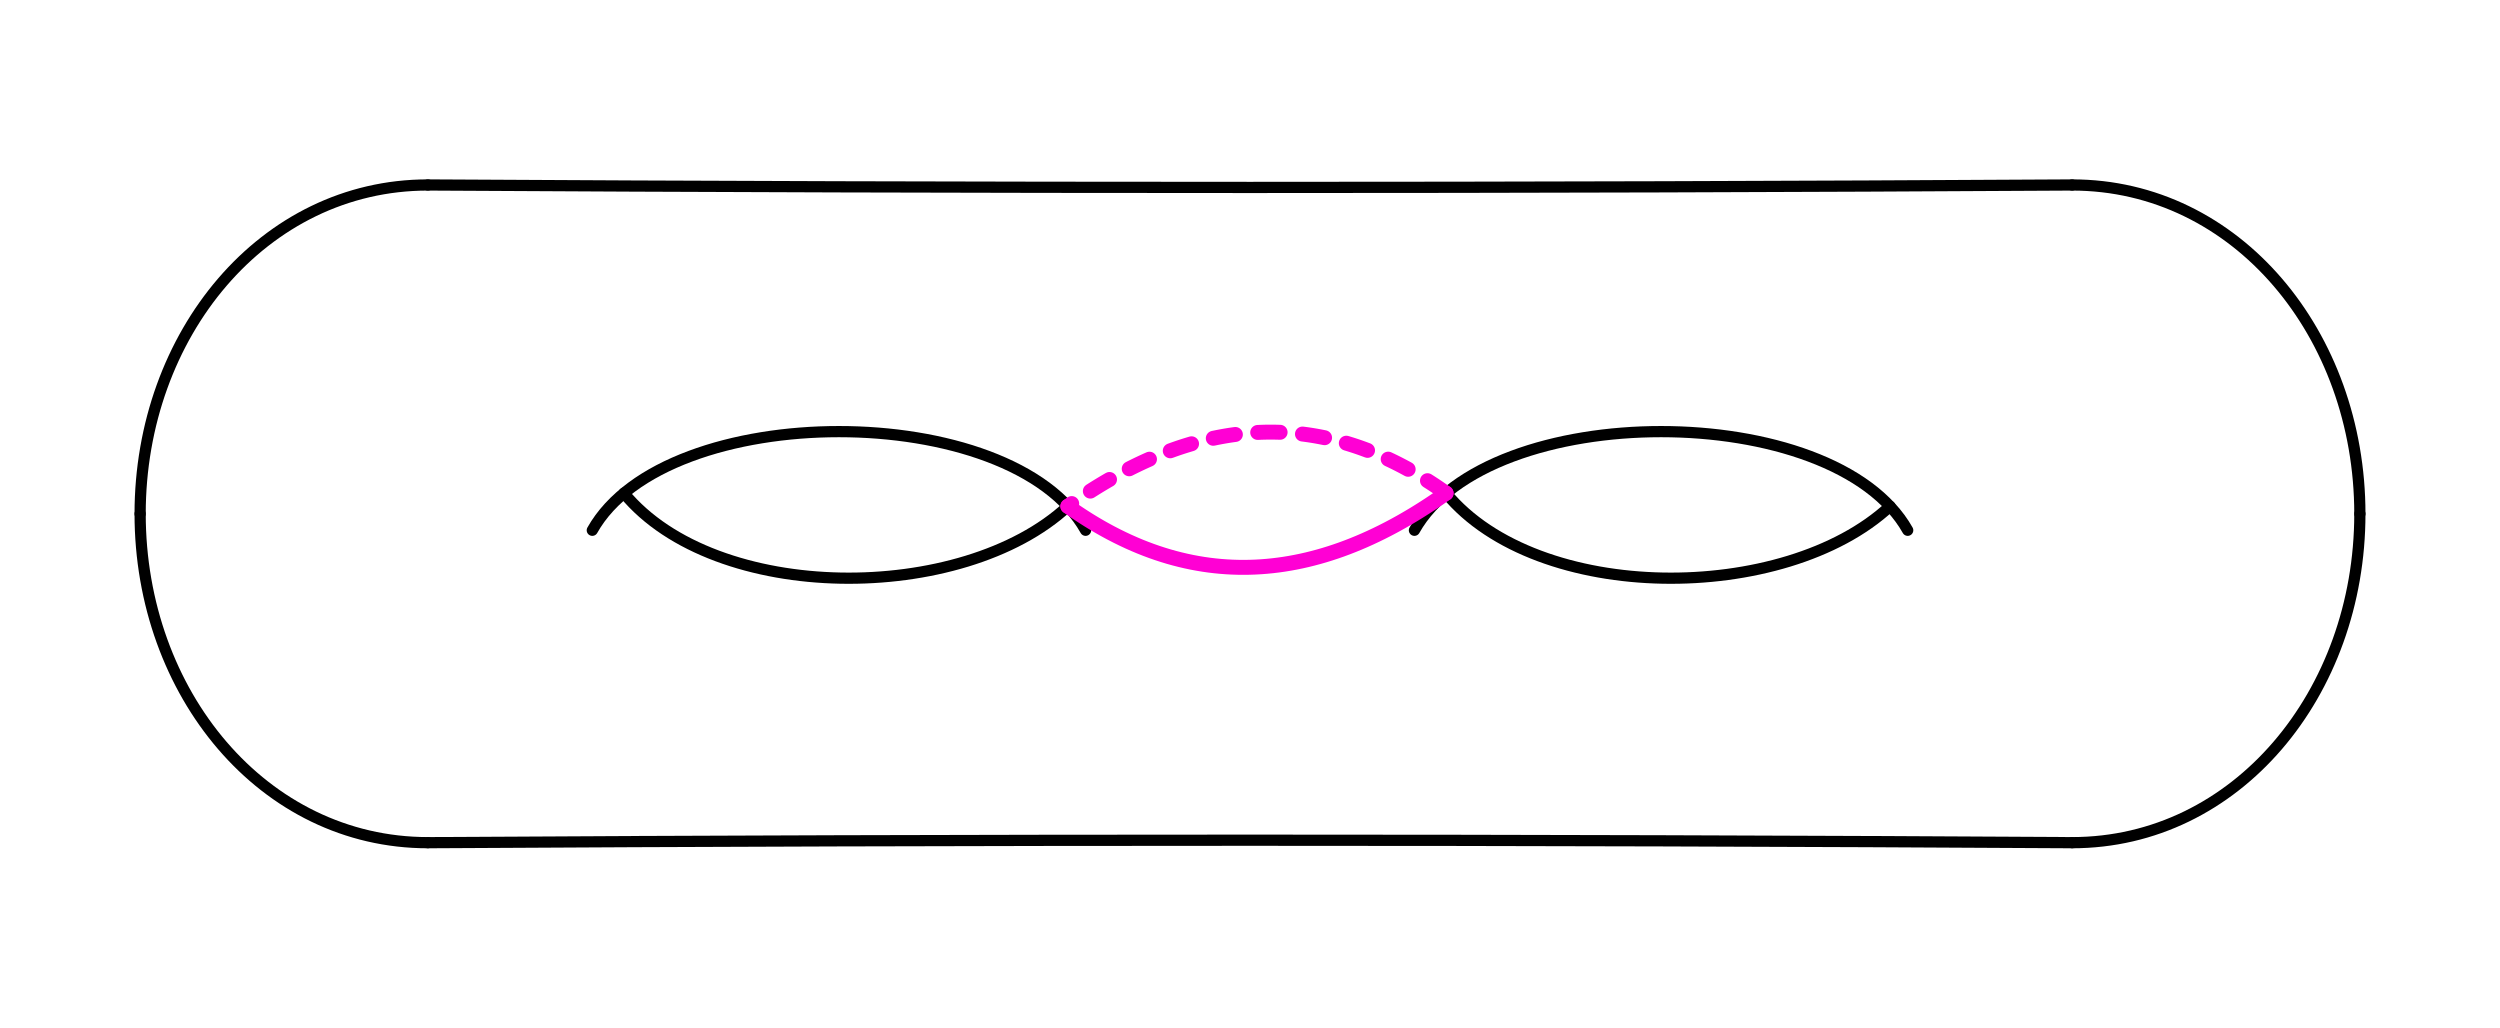
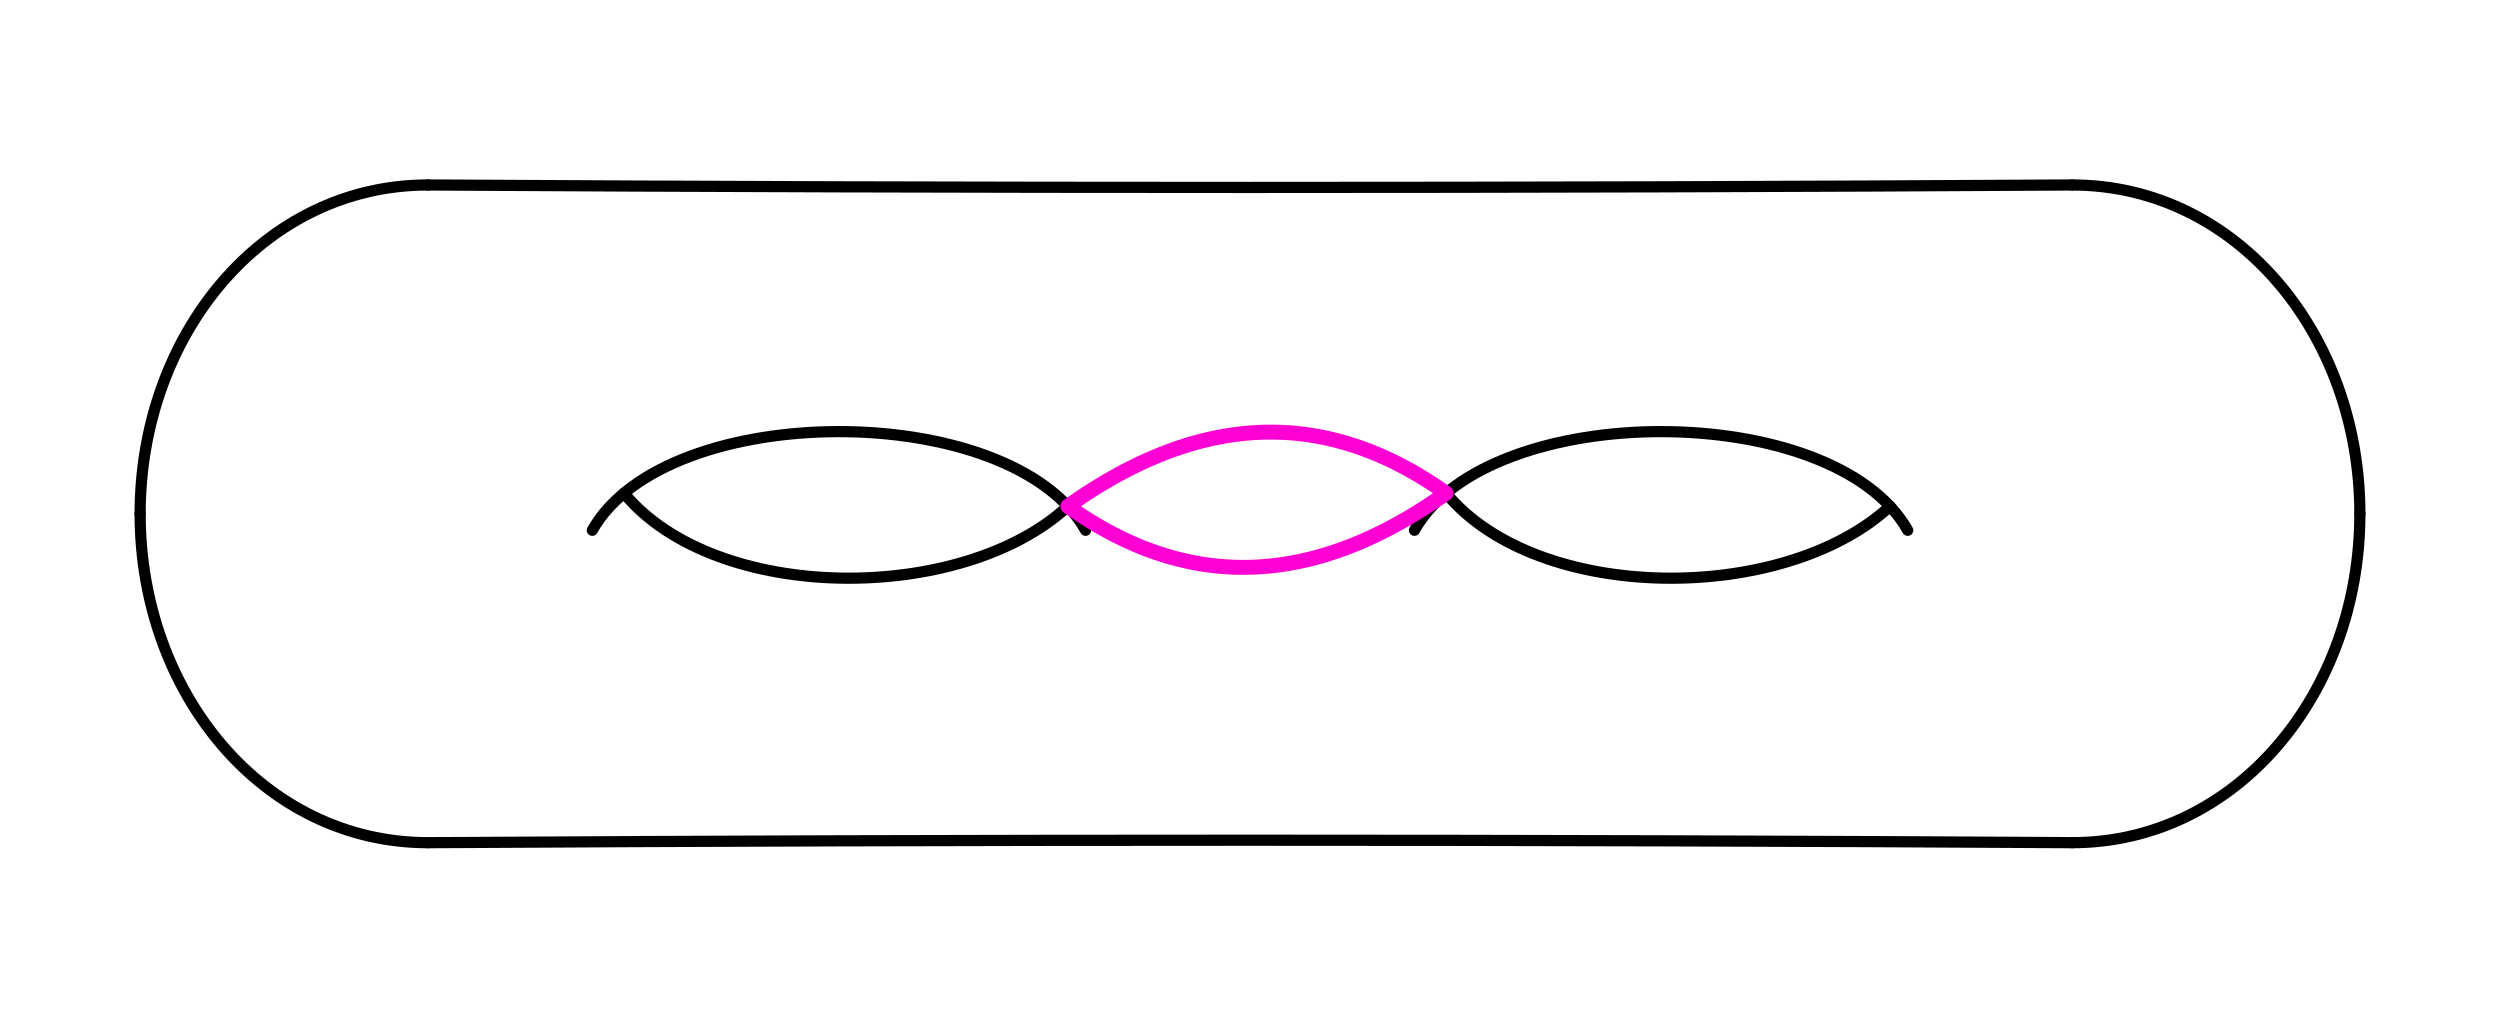
<svg xmlns="http://www.w3.org/2000/svg" viewBox="0 0 334.5 137.5" width="334.5" height="137.5" role="img">
  <path class="surface-outline" d="M 18.75 68.75 C 18.75 44.75 35.25 24.75 57.25 24.75" fill="none" stroke="#000000" stroke-width="1.5" stroke-linecap="round" stroke-linejoin="round" />
  <path class="surface-outline" d="M 18.75 68.75 C 18.75 92.75 35.25 112.75 57.25 112.75" fill="none" stroke="#000000" stroke-width="1.5" stroke-linecap="round" stroke-linejoin="round" />
  <path class="surface-outline" d="M 57.25 24.75 C 130.583 25.19 203.917 25.19 277.25 24.75" fill="none" stroke="#000000" stroke-width="1.5" stroke-linecap="round" stroke-linejoin="round" />
  <path class="surface-outline" d="M 57.25 112.75 C 130.583 112.31 203.917 112.31 277.25 112.75" fill="none" stroke="#000000" stroke-width="1.5" stroke-linecap="round" stroke-linejoin="round" />
  <path class="surface-outline" d="M 315.75 68.75 C 315.75 44.75 299.25 24.75 277.25 24.75" fill="none" stroke="#000000" stroke-width="1.5" stroke-linecap="round" stroke-linejoin="round" />
  <path class="surface-outline" d="M 315.75 68.75 C 315.75 92.75 299.25 112.75 277.25 112.75" fill="none" stroke="#000000" stroke-width="1.5" stroke-linecap="round" stroke-linejoin="round" />
  <path class="handle" d="M 79.25 70.95 C 89.15 53.35 135.35 53.35 145.25 70.95" fill="none" stroke="#000000" stroke-width="1.5" stroke-linecap="round" stroke-linejoin="round" />
  <path class="handle" d="M 83.485 65.988 C 95.75 80.85 128.75 80.85 142.879 67.741" fill="none" stroke="#000000" stroke-width="1.5" stroke-linecap="round" stroke-linejoin="round" />
  <path class="handle" d="M 189.25 70.95 C 199.15 53.35 245.35 53.35 255.25 70.95" fill="none" stroke="#000000" stroke-width="1.5" stroke-linecap="round" stroke-linejoin="round" />
  <path class="handle" d="M 193.485 65.988 C 205.75 80.85 238.75 80.85 252.879 67.741" fill="none" stroke="#000000" stroke-width="1.5" stroke-linecap="round" stroke-linejoin="round" />
-   <path class="named-cut" d="M 142.879 67.741 L 143.121 67.912 L 143.363 68.081 L 143.604 68.248 L 143.846 68.414 L 144.087 68.577 L 144.329 68.739 L 144.571 68.898 L 144.812 69.056 L 145.054 69.212 L 145.296 69.366 L 145.537 69.519 L 145.779 69.669 L 146.02 69.818 L 146.262 69.964 L 146.504 70.109 L 146.745 70.252 L 146.987 70.393 L 147.229 70.533 L 147.47 70.67 L 147.712 70.806 L 147.954 70.939 L 148.195 71.071 L 148.437 71.202 L 148.678 71.33 L 149.449 71.727 L 150.22 72.105 L 150.99 72.466 L 151.761 72.807 L 152.531 73.131 L 153.302 73.436 L 154.072 73.723 L 154.843 73.992 L 155.614 74.243 L 156.384 74.477 L 157.155 74.692 L 157.925 74.889 L 158.696 75.069 L 159.466 75.232 L 160.237 75.376 L 161.008 75.504 L 161.778 75.614 L 162.549 75.706 L 163.319 75.782 L 164.09 75.84 L 164.861 75.881 L 165.631 75.905 L 166.402 75.912 L 167.172 75.903 L 167.943 75.876 L 168.713 75.833 L 169.484 75.773 L 170.255 75.697 L 171.025 75.604 L 171.796 75.495 L 172.566 75.369 L 173.337 75.227 L 174.107 75.069 L 174.878 74.895 L 175.649 74.704 L 176.419 74.498 L 177.19 74.276 L 177.96 74.038 L 178.731 73.784 L 179.502 73.515 L 180.272 73.23 L 181.043 72.929 L 181.813 72.613 L 182.584 72.282 L 183.354 71.935 L 184.125 71.573 L 184.896 71.196 L 185.666 70.804 L 185.992 70.633 L 186.318 70.46 L 186.643 70.285 L 186.969 70.106 L 187.295 69.925 L 187.621 69.742 L 187.947 69.555 L 188.272 69.366 L 188.598 69.175 L 188.924 68.98 L 189.25 68.784 L 189.576 68.584 L 189.901 68.382 L 190.227 68.177 L 190.553 67.97 L 190.879 67.76 L 191.205 67.548 L 191.53 67.333 L 191.856 67.115 L 192.182 66.895 L 192.508 66.672 L 192.833 66.447 L 193.159 66.219 L 193.485 65.988" fill="none" stroke="#ff00d4" stroke-width="2" stroke-linecap="round" stroke-linejoin="round" />
-   <path class="named-cut" d="M 193.485 65.988 L 192.958 65.618 L 192.431 65.256 L 191.904 64.903 L 191.377 64.559 L 190.849 64.225 L 190.322 63.898 L 189.795 63.581 L 189.268 63.273 L 188.741 62.973 L 188.214 62.682 L 187.687 62.4 L 187.159 62.126 L 186.632 61.861 L 186.105 61.605 L 185.578 61.357 L 185.051 61.118 L 184.524 60.887 L 183.997 60.666 L 183.469 60.452 L 182.942 60.247 L 182.415 60.051 L 181.888 59.863 L 181.361 59.683 L 180.834 59.512 L 180.306 59.349 L 179.779 59.195 L 179.252 59.049 L 178.725 58.911 L 178.198 58.782 L 177.671 58.66 L 177.144 58.547 L 176.616 58.443 L 176.089 58.346 L 175.562 58.258 L 175.035 58.177 L 174.508 58.105 L 173.981 58.041 L 173.454 57.985 L 172.926 57.937 L 172.399 57.898 L 171.872 57.866 L 171.345 57.842 L 170.818 57.826 L 170.291 57.818 L 169.764 57.818 L 169.236 57.825 L 168.709 57.841 L 168.182 57.865 L 167.655 57.896 L 167.128 57.935 L 166.601 57.982 L 166.074 58.036 L 165.546 58.099 L 165.019 58.169 L 164.492 58.246 L 163.965 58.332 L 163.438 58.425 L 162.911 58.525 L 162.384 58.633 L 161.856 58.749 L 161.329 58.872 L 160.802 59.003 L 160.275 59.141 L 159.748 59.287 L 159.221 59.44 L 158.694 59.6 L 158.166 59.768 L 157.639 59.943 L 157.112 60.126 L 156.585 60.316 L 156.058 60.513 L 155.531 60.717 L 155.004 60.929 L 154.476 61.148 L 153.949 61.374 L 153.422 61.607 L 152.895 61.847 L 152.368 62.095 L 151.841 62.35 L 151.314 62.611 L 150.786 62.88 L 150.259 63.156 L 149.732 63.439 L 149.205 63.728 L 148.678 64.025 L 148.151 64.329 L 147.624 64.639 L 147.096 64.957 L 146.569 65.281 L 146.042 65.612 L 145.515 65.95 L 144.988 66.295 L 144.461 66.646 L 143.934 67.004 L 143.406 67.369 L 142.879 67.741" fill="none" stroke="#ff00d4" stroke-width="2" stroke-linecap="round" stroke-linejoin="round" stroke-dasharray="3 3" />
+   <path class="named-cut" d="M 142.879 67.741 L 143.121 67.912 L 143.363 68.081 L 143.604 68.248 L 143.846 68.414 L 144.087 68.577 L 144.329 68.739 L 144.571 68.898 L 144.812 69.056 L 145.054 69.212 L 145.296 69.366 L 145.537 69.519 L 145.779 69.669 L 146.02 69.818 L 146.262 69.964 L 146.504 70.109 L 146.745 70.252 L 146.987 70.393 L 147.229 70.533 L 147.47 70.67 L 147.712 70.806 L 147.954 70.939 L 148.195 71.071 L 148.437 71.202 L 148.678 71.33 L 149.449 71.727 L 150.22 72.105 L 150.99 72.466 L 151.761 72.807 L 152.531 73.131 L 153.302 73.436 L 154.072 73.723 L 154.843 73.992 L 155.614 74.243 L 156.384 74.477 L 157.155 74.692 L 157.925 74.889 L 158.696 75.069 L 159.466 75.232 L 160.237 75.376 L 161.008 75.504 L 161.778 75.614 L 162.549 75.706 L 163.319 75.782 L 164.09 75.84 L 164.861 75.881 L 165.631 75.905 L 166.402 75.912 L 167.172 75.903 L 167.943 75.876 L 168.713 75.833 L 169.484 75.773 L 170.255 75.697 L 171.025 75.604 L 171.796 75.495 L 172.566 75.369 L 173.337 75.227 L 174.107 75.069 L 174.878 74.895 L 175.649 74.704 L 176.419 74.498 L 177.19 74.276 L 177.96 74.038 L 178.731 73.784 L 179.502 73.515 L 180.272 73.23 L 181.043 72.929 L 181.813 72.613 L 182.584 72.282 L 183.354 71.935 L 184.125 71.573 L 184.896 71.196 L 185.666 70.804 L 185.992 70.633 L 186.318 70.46 L 186.643 70.285 L 186.969 70.106 L 187.295 69.925 L 187.621 69.742 L 187.947 69.555 L 188.272 69.366 L 188.598 69.175 L 188.924 68.98 L 189.25 68.784 L 189.576 68.584 L 189.901 68.382 L 190.227 68.177 L 190.553 67.97 L 190.879 67.76 L 191.205 67.548 L 191.53 67.333 L 191.856 67.115 L 192.182 66.895 L 192.508 66.672 L 192.833 66.447 L 193.159 66.219 L 193.485 65.988 L 192.958 65.618 L 192.431 65.256 L 191.904 64.903 L 191.377 64.559 L 190.849 64.225 L 190.322 63.898 L 189.795 63.581 L 189.268 63.273 L 188.741 62.973 L 188.214 62.682 L 187.687 62.4 L 187.159 62.126 L 186.632 61.861 L 186.105 61.605 L 185.578 61.357 L 185.051 61.118 L 184.524 60.887 L 183.997 60.666 L 183.469 60.452 L 182.942 60.247 L 182.415 60.051 L 181.888 59.863 L 181.361 59.683 L 180.834 59.512 L 180.306 59.349 L 179.779 59.195 L 179.252 59.049 L 178.725 58.911 L 178.198 58.782 L 177.671 58.66 L 177.144 58.547 L 176.616 58.443 L 176.089 58.346 L 175.562 58.258 L 175.035 58.177 L 174.508 58.105 L 173.981 58.041 L 173.454 57.985 L 172.926 57.937 L 172.399 57.898 L 171.872 57.866 L 171.345 57.842 L 170.818 57.826 L 170.291 57.818 L 169.764 57.818 L 169.236 57.825 L 168.709 57.841 L 168.182 57.865 L 167.655 57.896 L 167.128 57.935 L 166.601 57.982 L 166.074 58.036 L 165.546 58.099 L 165.019 58.169 L 164.492 58.246 L 163.965 58.332 L 163.438 58.425 L 162.911 58.525 L 162.384 58.633 L 161.856 58.749 L 161.329 58.872 L 160.802 59.003 L 160.275 59.141 L 159.748 59.287 L 159.221 59.44 L 158.694 59.6 L 158.166 59.768 L 157.639 59.943 L 157.112 60.126 L 156.585 60.316 L 156.058 60.513 L 155.531 60.717 L 155.004 60.929 L 154.476 61.148 L 153.949 61.374 L 153.422 61.607 L 152.895 61.847 L 152.368 62.095 L 151.841 62.35 L 151.314 62.611 L 150.786 62.88 L 150.259 63.156 L 149.732 63.439 L 149.205 63.728 L 148.678 64.025 L 148.151 64.329 L 147.624 64.639 L 147.096 64.957 L 146.569 65.281 L 146.042 65.612 L 145.515 65.95 L 144.988 66.295 L 144.461 66.646 L 143.934 67.004 L 143.406 67.369 L 142.879 67.741" fill="none" stroke="#ff00d4" stroke-width="2" stroke-linecap="round" stroke-linejoin="round" />
</svg>
